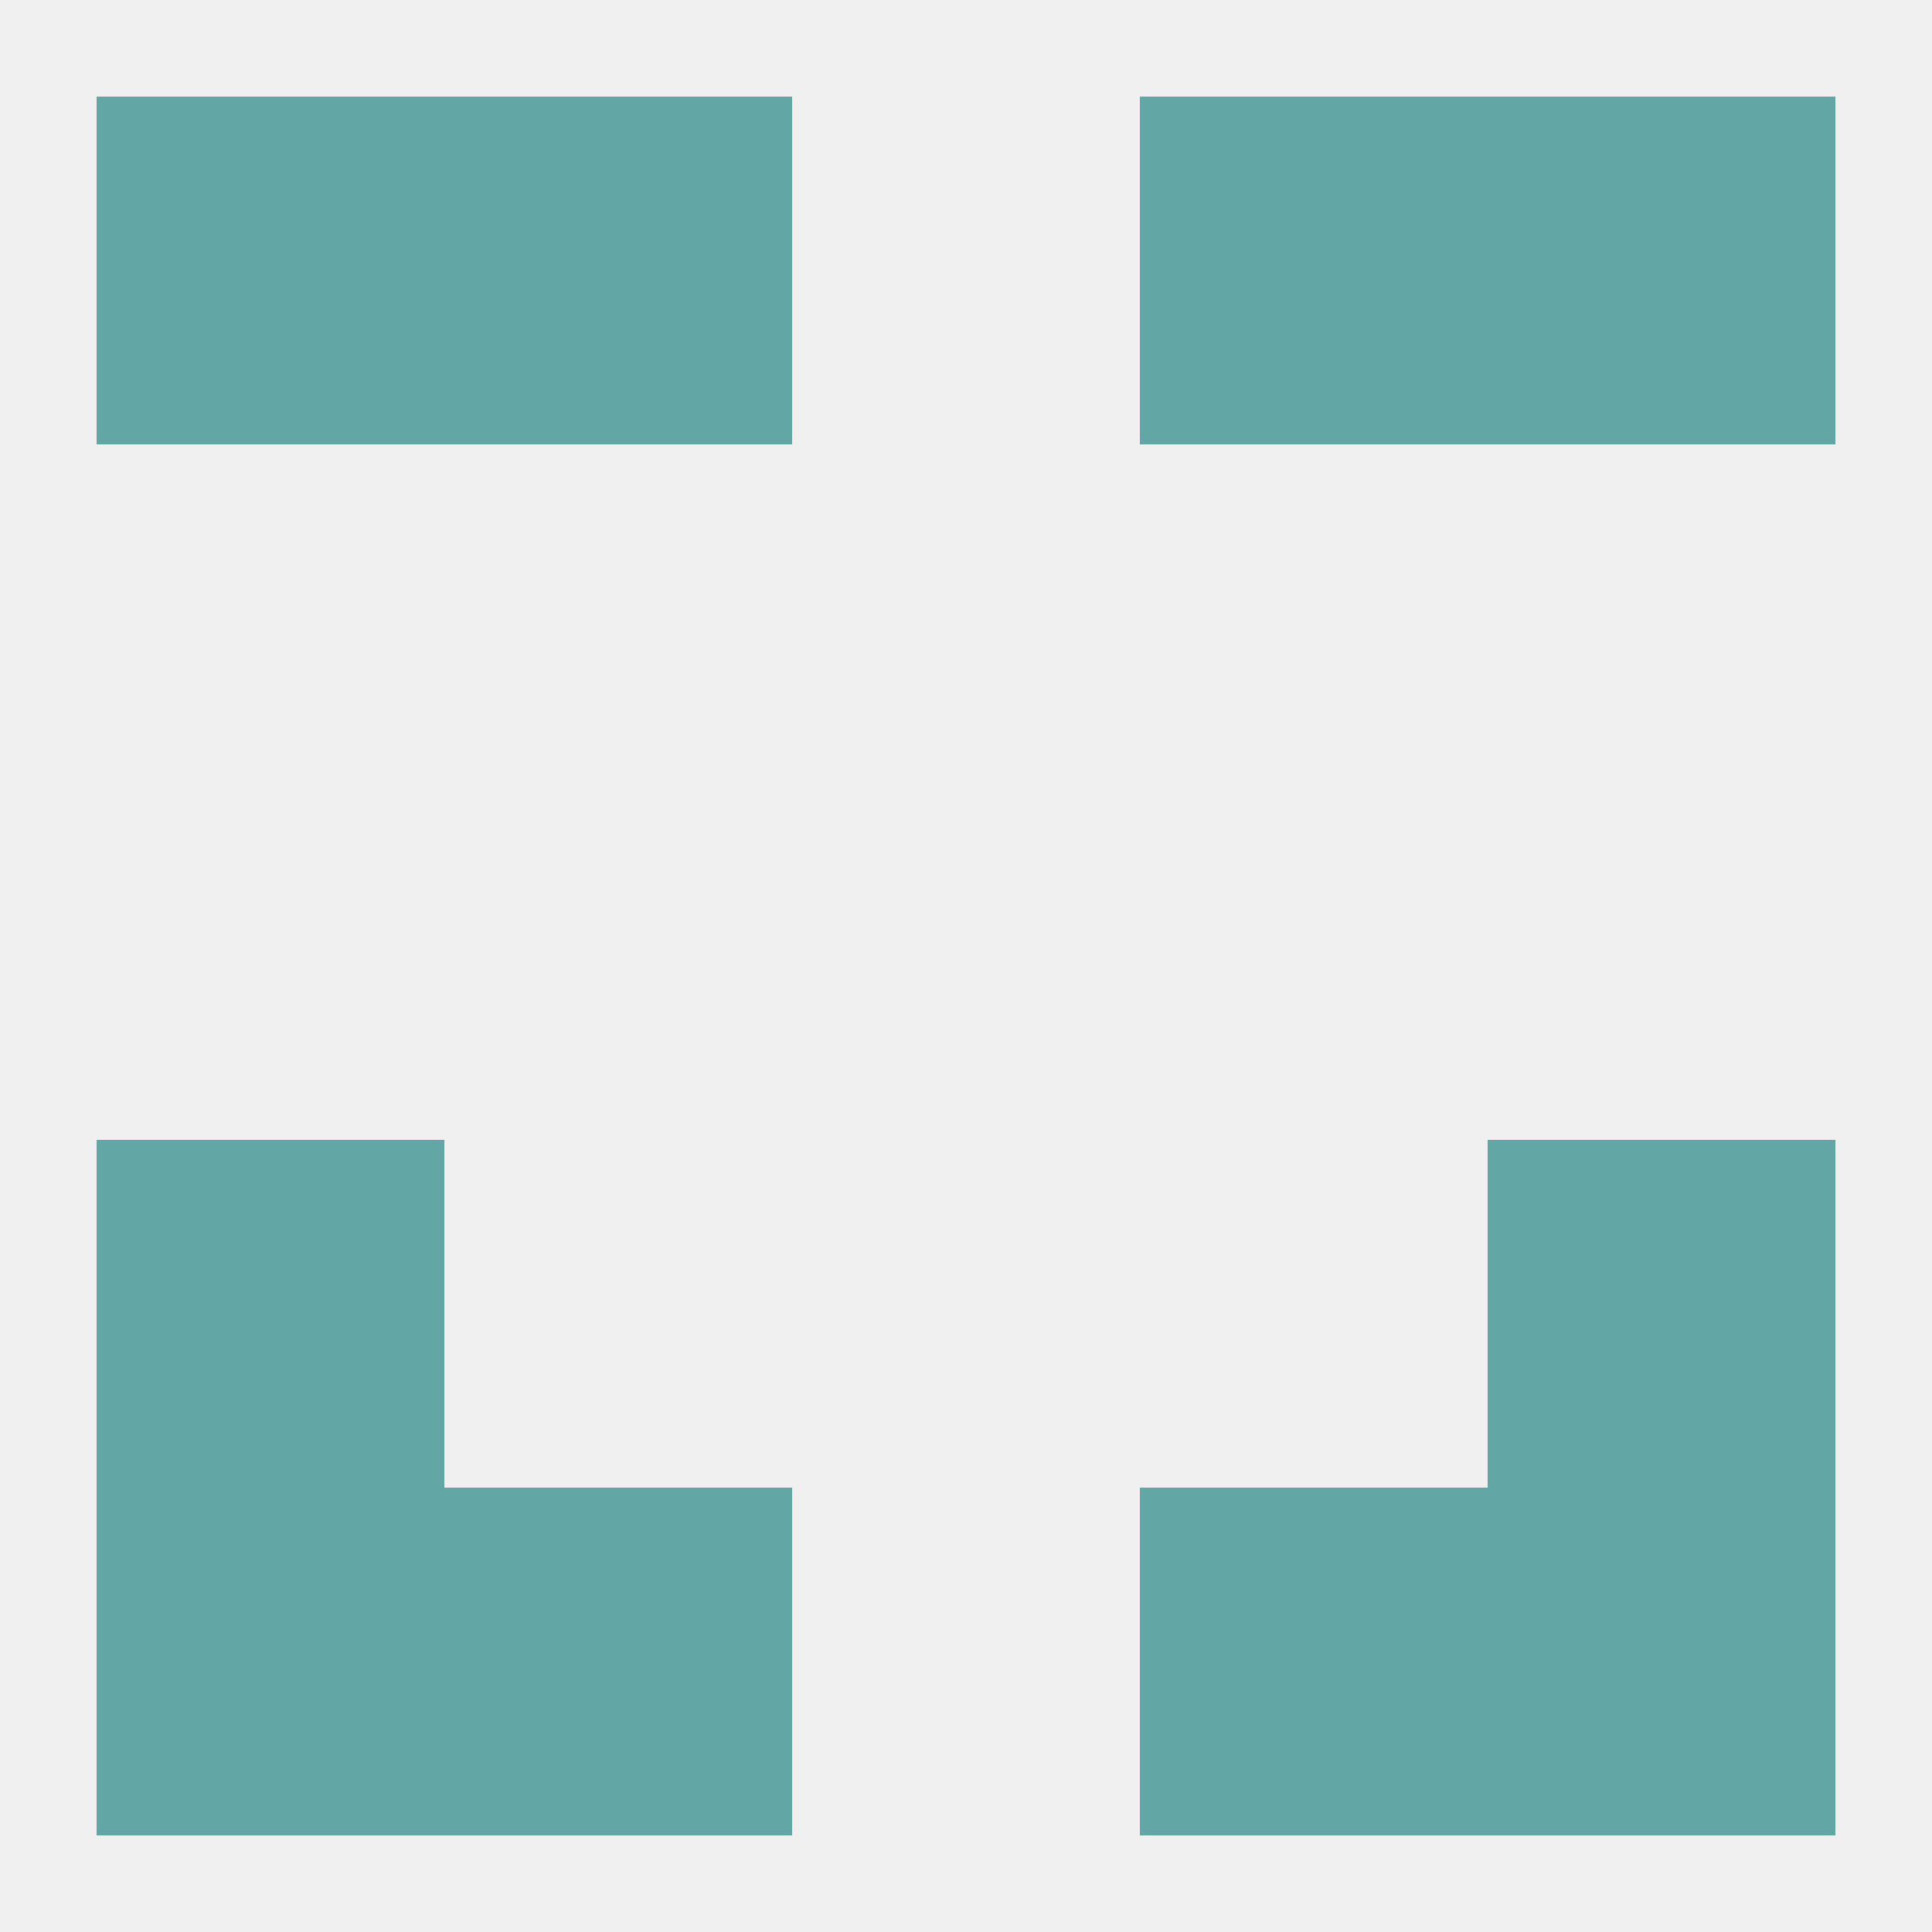
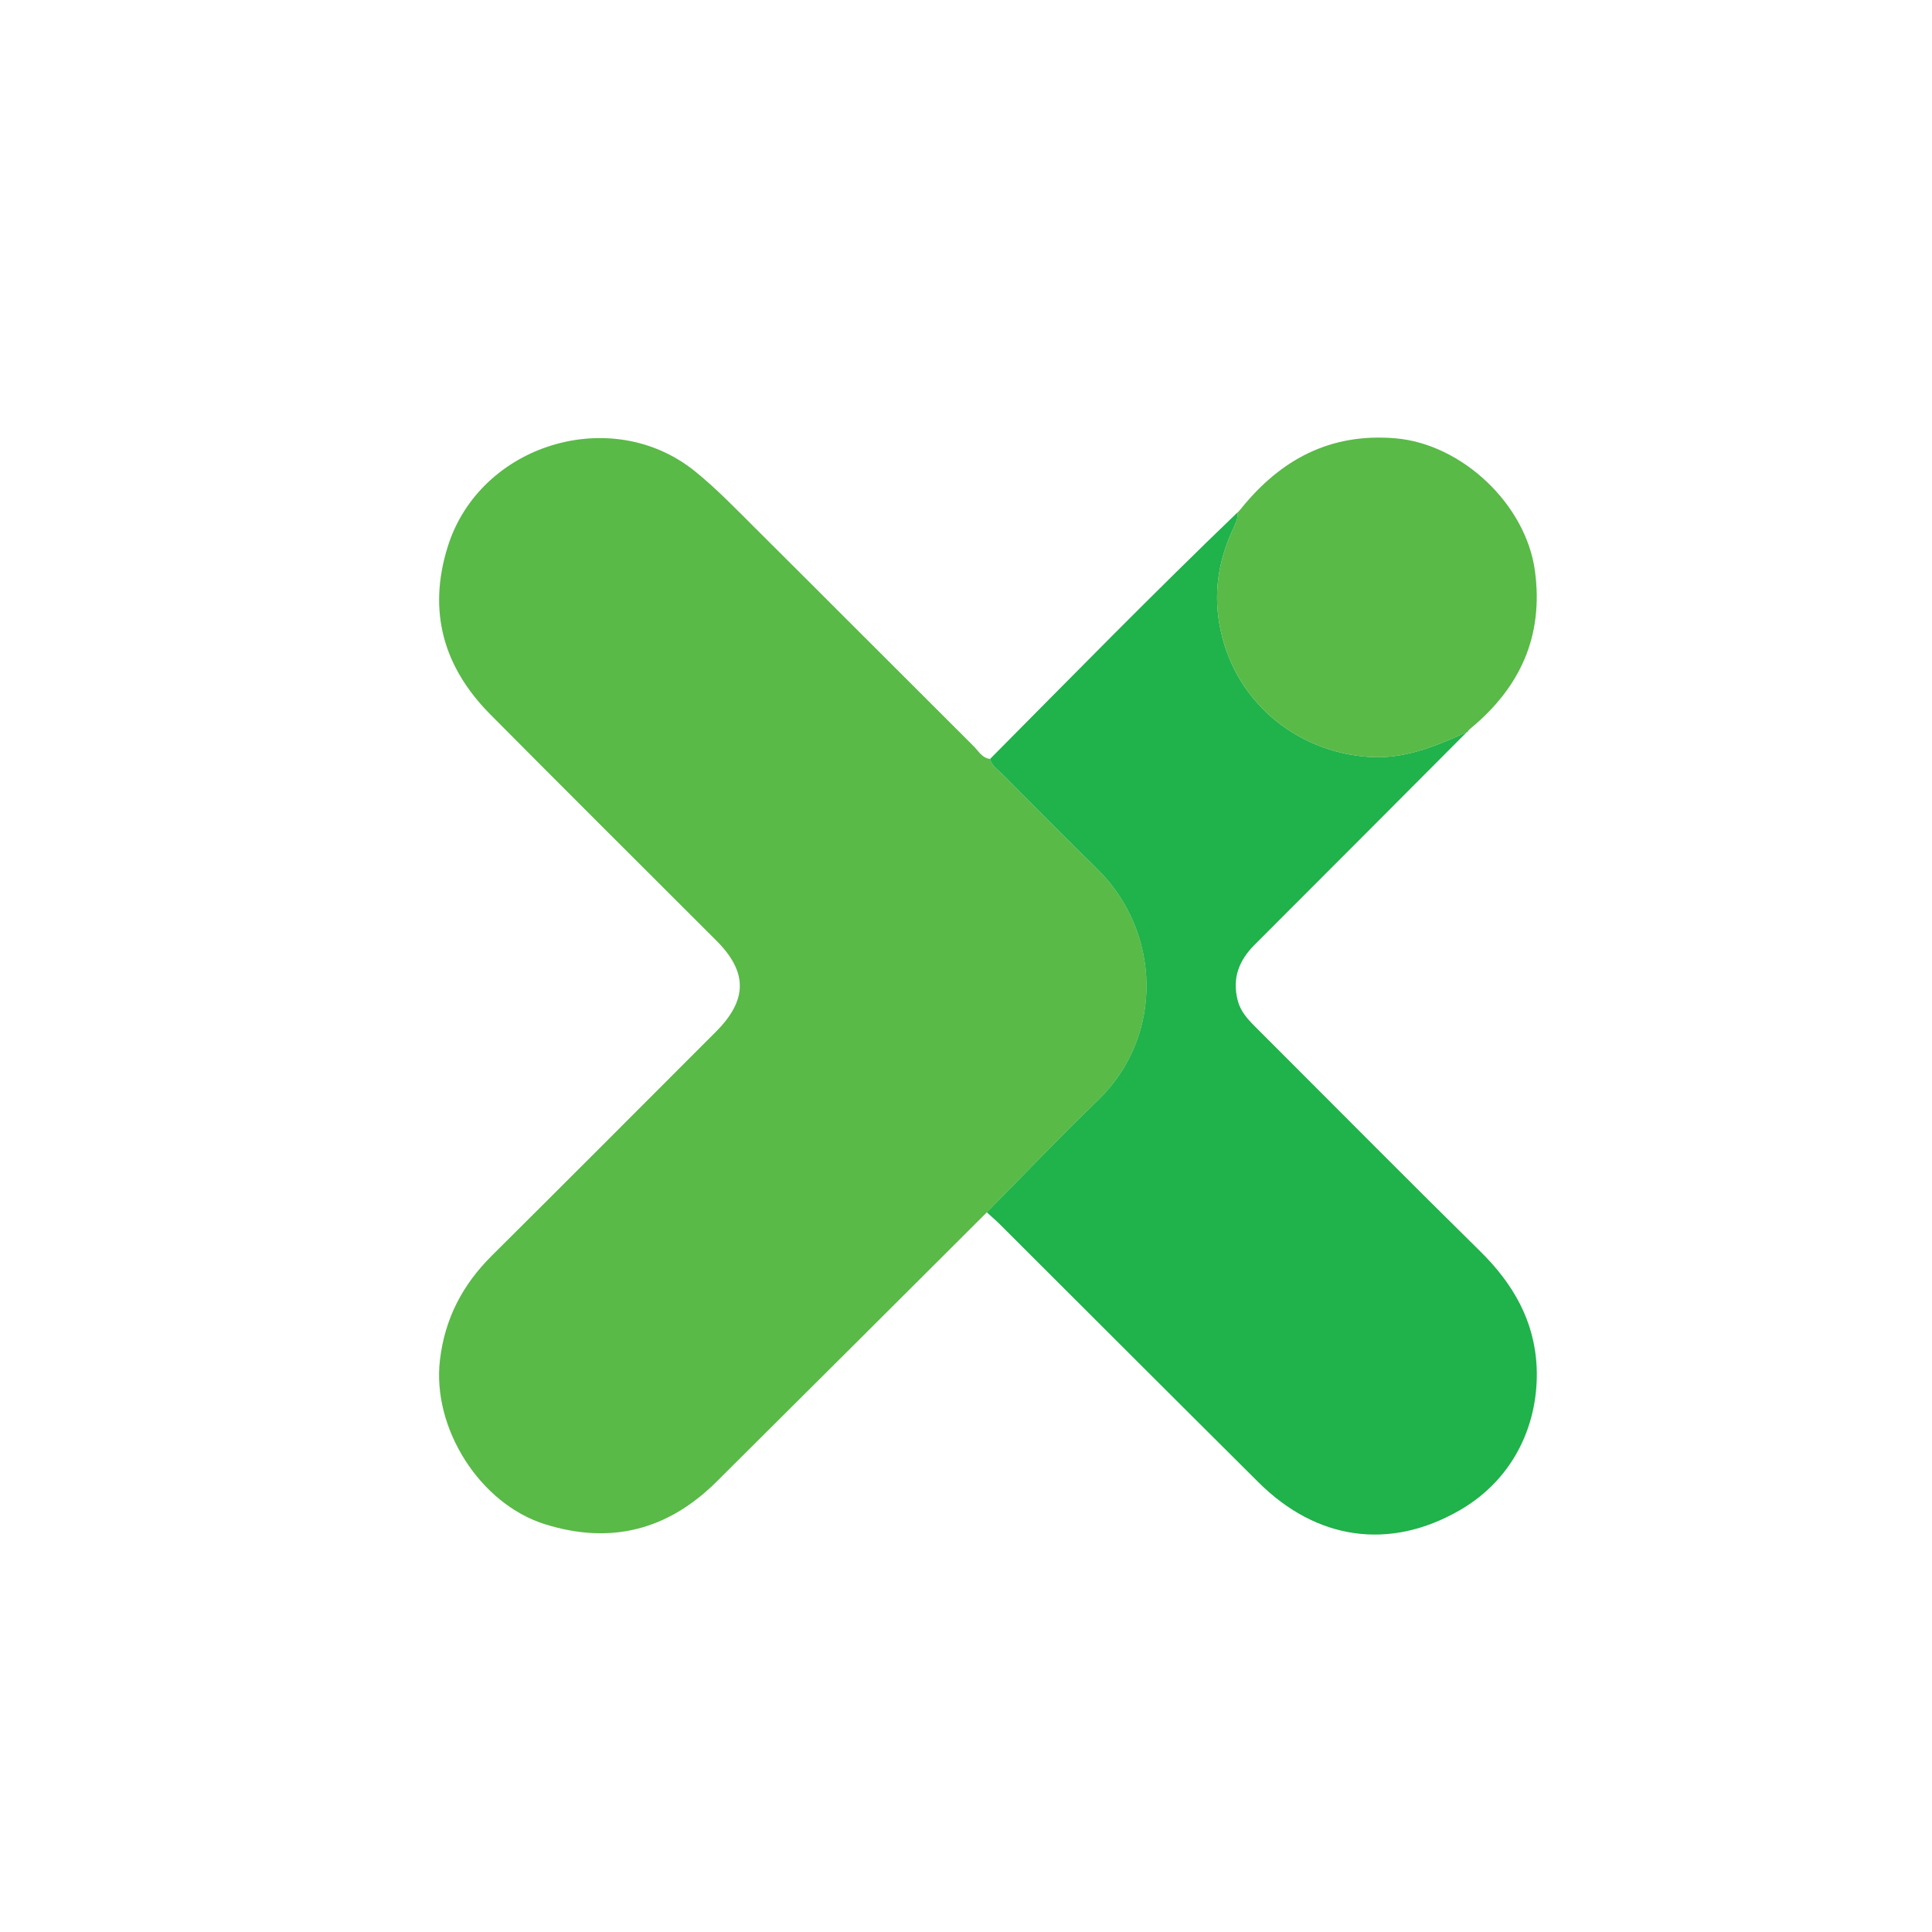
- <svg xmlns="http://www.w3.org/2000/svg" width="20" height="20" viewBox="0 0 20 20" fill="none">
-   <path d="M1 1H8.2V4.6H1V1Z" fill="#62A7A5" />
-   <path d="M11.8 1H19V4.6H11.8V1Z" fill="#62A7A5" />
-   <path d="M1 11.8H4.6V15.4H8.2V19H1V11.8Z" fill="#62A7A5" />
-   <path d="M15.4 11.8H19V19H11.8V15.4H15.4V11.8Z" fill="#62A7A5" />
+ <svg xmlns="http://www.w3.org/2000/svg" version="1.1" id="Layer_1" x="0px" y="0px" width="500px" height="500px" viewBox="0 0 500 500" enable-background="new 0 0 500 500" xml:space="preserve">
+   <g>
+     <path fill-rule="evenodd" clip-rule="evenodd" fill="#FFFFFF" d="M251.212,504.244c-83.124,0-166.248-0.023-249.372,0.088   c-3.134,0.003-3.749-0.614-3.747-3.748c0.097-166.249,0.097-332.496,0-498.744C-1.909-1.293-1.293-1.909,1.84-1.907   c166.248,0.099,332.496,0.099,498.744,0c3.134-0.001,3.748,0.614,3.747,3.747c-0.1,166.248-0.1,332.495,0,498.744   c0.001,3.134-0.613,3.751-3.747,3.748C417.459,504.221,334.336,504.244,251.212,504.244z M320.298,132.649l-0.104,0.038   c-21.702,20.851-42.756,42.353-63.946,63.718c-2.078-0.198-2.979-2-4.226-3.243c-18.9-18.834-37.728-37.738-56.642-56.556   c-5.073-5.048-10.063-10.253-15.627-14.718c-21.591-17.324-55.526-6.883-63.84,19.478c-5.272,16.719-1.217,31.211,10.949,43.481   c19.429,19.597,39.006,39.046,58.519,58.56c8.154,8.155,8.125,15.376-0.12,23.626c-19.292,19.301-38.548,38.642-57.915,57.87   c-7.611,7.557-12.23,16.313-13.49,27.125c-2.044,17.561,10.293,37.154,27.199,42.443c17.042,5.33,31.809,1.478,44.367-10.995   c23.361-23.201,46.647-46.478,69.965-69.723c1.116,1.019,2.274,1.994,3.345,3.06c22.341,22.284,44.641,44.609,67.019,66.857   c14.972,14.885,33.849,17.681,52.063,7.155c14.385-8.311,20.495-22.984,19.867-37.003c-0.537-12.01-6.103-21.609-14.584-29.964   c-19.547-19.256-38.846-38.767-58.261-58.156c-1.956-1.953-3.771-3.932-4.502-6.727c-1.502-5.749,0.257-10.381,4.373-14.489   c18.329-18.296,36.589-36.661,54.874-55l0.268-0.042c0,0,0.063-0.264,0.063-0.263c0.186-0.187,0.368-0.373,0.553-0.559   c12.911-10.645,19.078-23.936,16.766-40.935c-2.334-17.15-18.847-32.796-36.126-34.252c-16.901-1.424-29.723,5.523-39.997,18.305   C320.837,132.044,320.567,132.346,320.298,132.649z" />
+     <path fill-rule="evenodd" clip-rule="evenodd" fill="#59BA47" d="M255.386,313.754c-23.318,23.245-46.604,46.521-69.965,69.723   c-12.559,12.473-27.325,16.325-44.367,10.995c-16.906-5.289-29.244-24.883-27.199-42.443c1.259-10.812,5.878-19.568,13.49-27.125   c19.367-19.229,38.623-38.569,57.915-57.87c8.245-8.25,8.274-15.471,0.12-23.626c-19.513-19.514-39.089-38.963-58.519-58.56   c-12.166-12.27-16.221-26.762-10.949-43.481c8.314-26.36,42.249-36.802,63.84-19.478c5.564,4.465,10.555,9.67,15.627,14.718   c18.915,18.818,37.742,37.722,56.642,56.556c1.247,1.242,2.147,3.045,4.226,3.243c0.425,1.771,1.938,2.694,3.098,3.861   c8.171,8.218,16.314,16.465,24.59,24.578c16.521,16.198,17.516,43.267,0.106,60.024   C274.272,294.271,264.924,304.112,255.386,313.754z" />
+     <path fill-rule="evenodd" clip-rule="evenodd" fill="#20B24B" d="M255.386,313.754c9.538-9.642,18.887-19.482,28.655-28.886   c17.409-16.758,16.414-43.827-0.106-60.024c-8.275-8.112-16.419-16.359-24.59-24.578c-1.16-1.167-2.673-2.09-3.098-3.861   c21.19-21.366,42.244-42.867,63.946-63.718c0.251,1.276-0.226,2.377-0.76,3.498c-3.808,7.996-5.418,16.146-3.884,25.166   c3.359,19.729,19.604,33.235,38.703,34.541c9.18,0.627,17.266-2.764,25.327-6.404c-18.285,18.339-36.545,36.705-54.874,55   c-4.116,4.108-5.875,8.74-4.373,14.489c0.73,2.795,2.546,4.773,4.502,6.727c19.415,19.39,38.714,38.9,58.261,58.156   c8.481,8.354,14.047,17.954,14.584,29.964c0.628,14.019-5.482,28.692-19.867,37.003c-18.215,10.525-37.092,7.729-52.063-7.155   c-22.378-22.248-44.678-44.573-67.019-66.857C257.66,315.748,256.502,314.772,255.386,313.754z" />
+     <path fill-rule="evenodd" clip-rule="evenodd" fill="#59BA47" d="M379.58,189.487c-8.062,3.64-16.147,7.031-25.327,6.404   c-19.1-1.306-35.344-14.812-38.703-34.541c-1.534-9.019,0.076-17.169,3.884-25.166c0.534-1.12,1.011-2.221,0.76-3.498l0.104-0.038   c0.27-0.303,0.539-0.605,0.808-0.908c10.274-12.782,23.096-19.729,39.997-18.305c17.279,1.456,33.792,17.102,36.126,34.252   c2.313,16.999-3.854,30.29-16.765,40.933c-0.244,0.126-0.43,0.314-0.554,0.56l-0.063,0.264L379.58,189.487z" />
+     <path fill-rule="evenodd" clip-rule="evenodd" fill="#20B24B" d="M321.105,131.741c-0.269,0.303-0.538,0.605-0.808,0.908   C320.567,132.346,320.837,132.044,321.105,131.741z" />
+     <path fill-rule="evenodd" clip-rule="evenodd" fill="#20B24B" d="M379.91,189.182c0.124-0.246,0.31-0.434,0.554-0.561   C380.278,188.809,380.096,188.995,379.91,189.182z" />
+   </g>
</svg>
